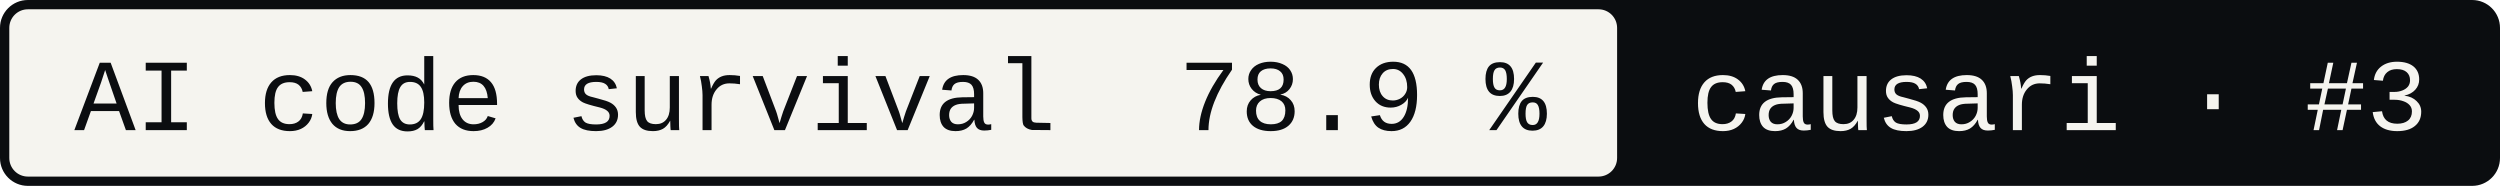
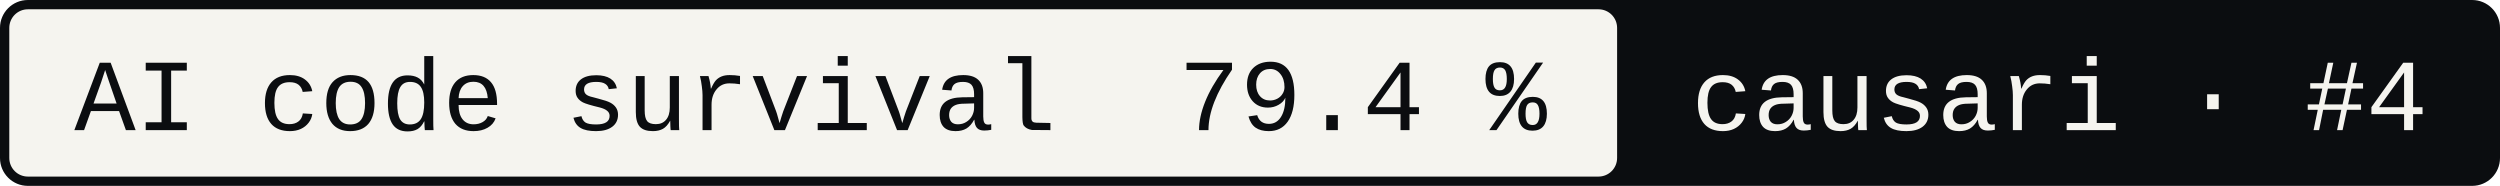
- <svg xmlns="http://www.w3.org/2000/svg" width="269" height="20" viewBox="0 0 269 20" role="img" aria-label="cloudflare/workers-sdk: In Survival Report #3 (2026-09-28, method v3): 70,205 of 88,939 lines introduced by 194 AI-tagged commits are still at HEAD, 78.9 %. causari.dev">
+ <svg xmlns="http://www.w3.org/2000/svg" width="269" height="20" viewBox="0 0 269 20" role="img" aria-label="cloudflare/workers-sdk: In Survival Report #4 (2026-10-05, method v3): 72,882 of 91,807 lines introduced by 199 AI-tagged commits are still at HEAD, 79.4 %. causari.dev">
  <rect width="269" height="20" rx="3" fill="#0b0d10" />
  <rect x="1" y="1" width="173" height="18" rx="2" fill="#f5f4ef" />
  <g font-family="ui-monospace,'JetBrains Mono','SF Mono','Cascadia Mono',Menlo,Consolas,'Liberation Mono',monospace" font-size="11" text-rendering="geometricPrecision">
-     <text x="8" y="14" fill="#0b0d10" textLength="158" lengthAdjust="spacingAndGlyphs" xml:space="preserve">AI code survival  78.9 %</text>
-     <text x="182" y="14" fill="#f5f4ef" textLength="79" lengthAdjust="spacingAndGlyphs" xml:space="preserve">causari · #3</text>
+     <text x="8" y="14" fill="#0b0d10" textLength="158" lengthAdjust="spacingAndGlyphs" xml:space="preserve">AI code survival  79.4 %</text>
+     <text x="182" y="14" fill="#f5f4ef" textLength="79" lengthAdjust="spacingAndGlyphs" xml:space="preserve">causari · #4</text>
  </g>
</svg>
